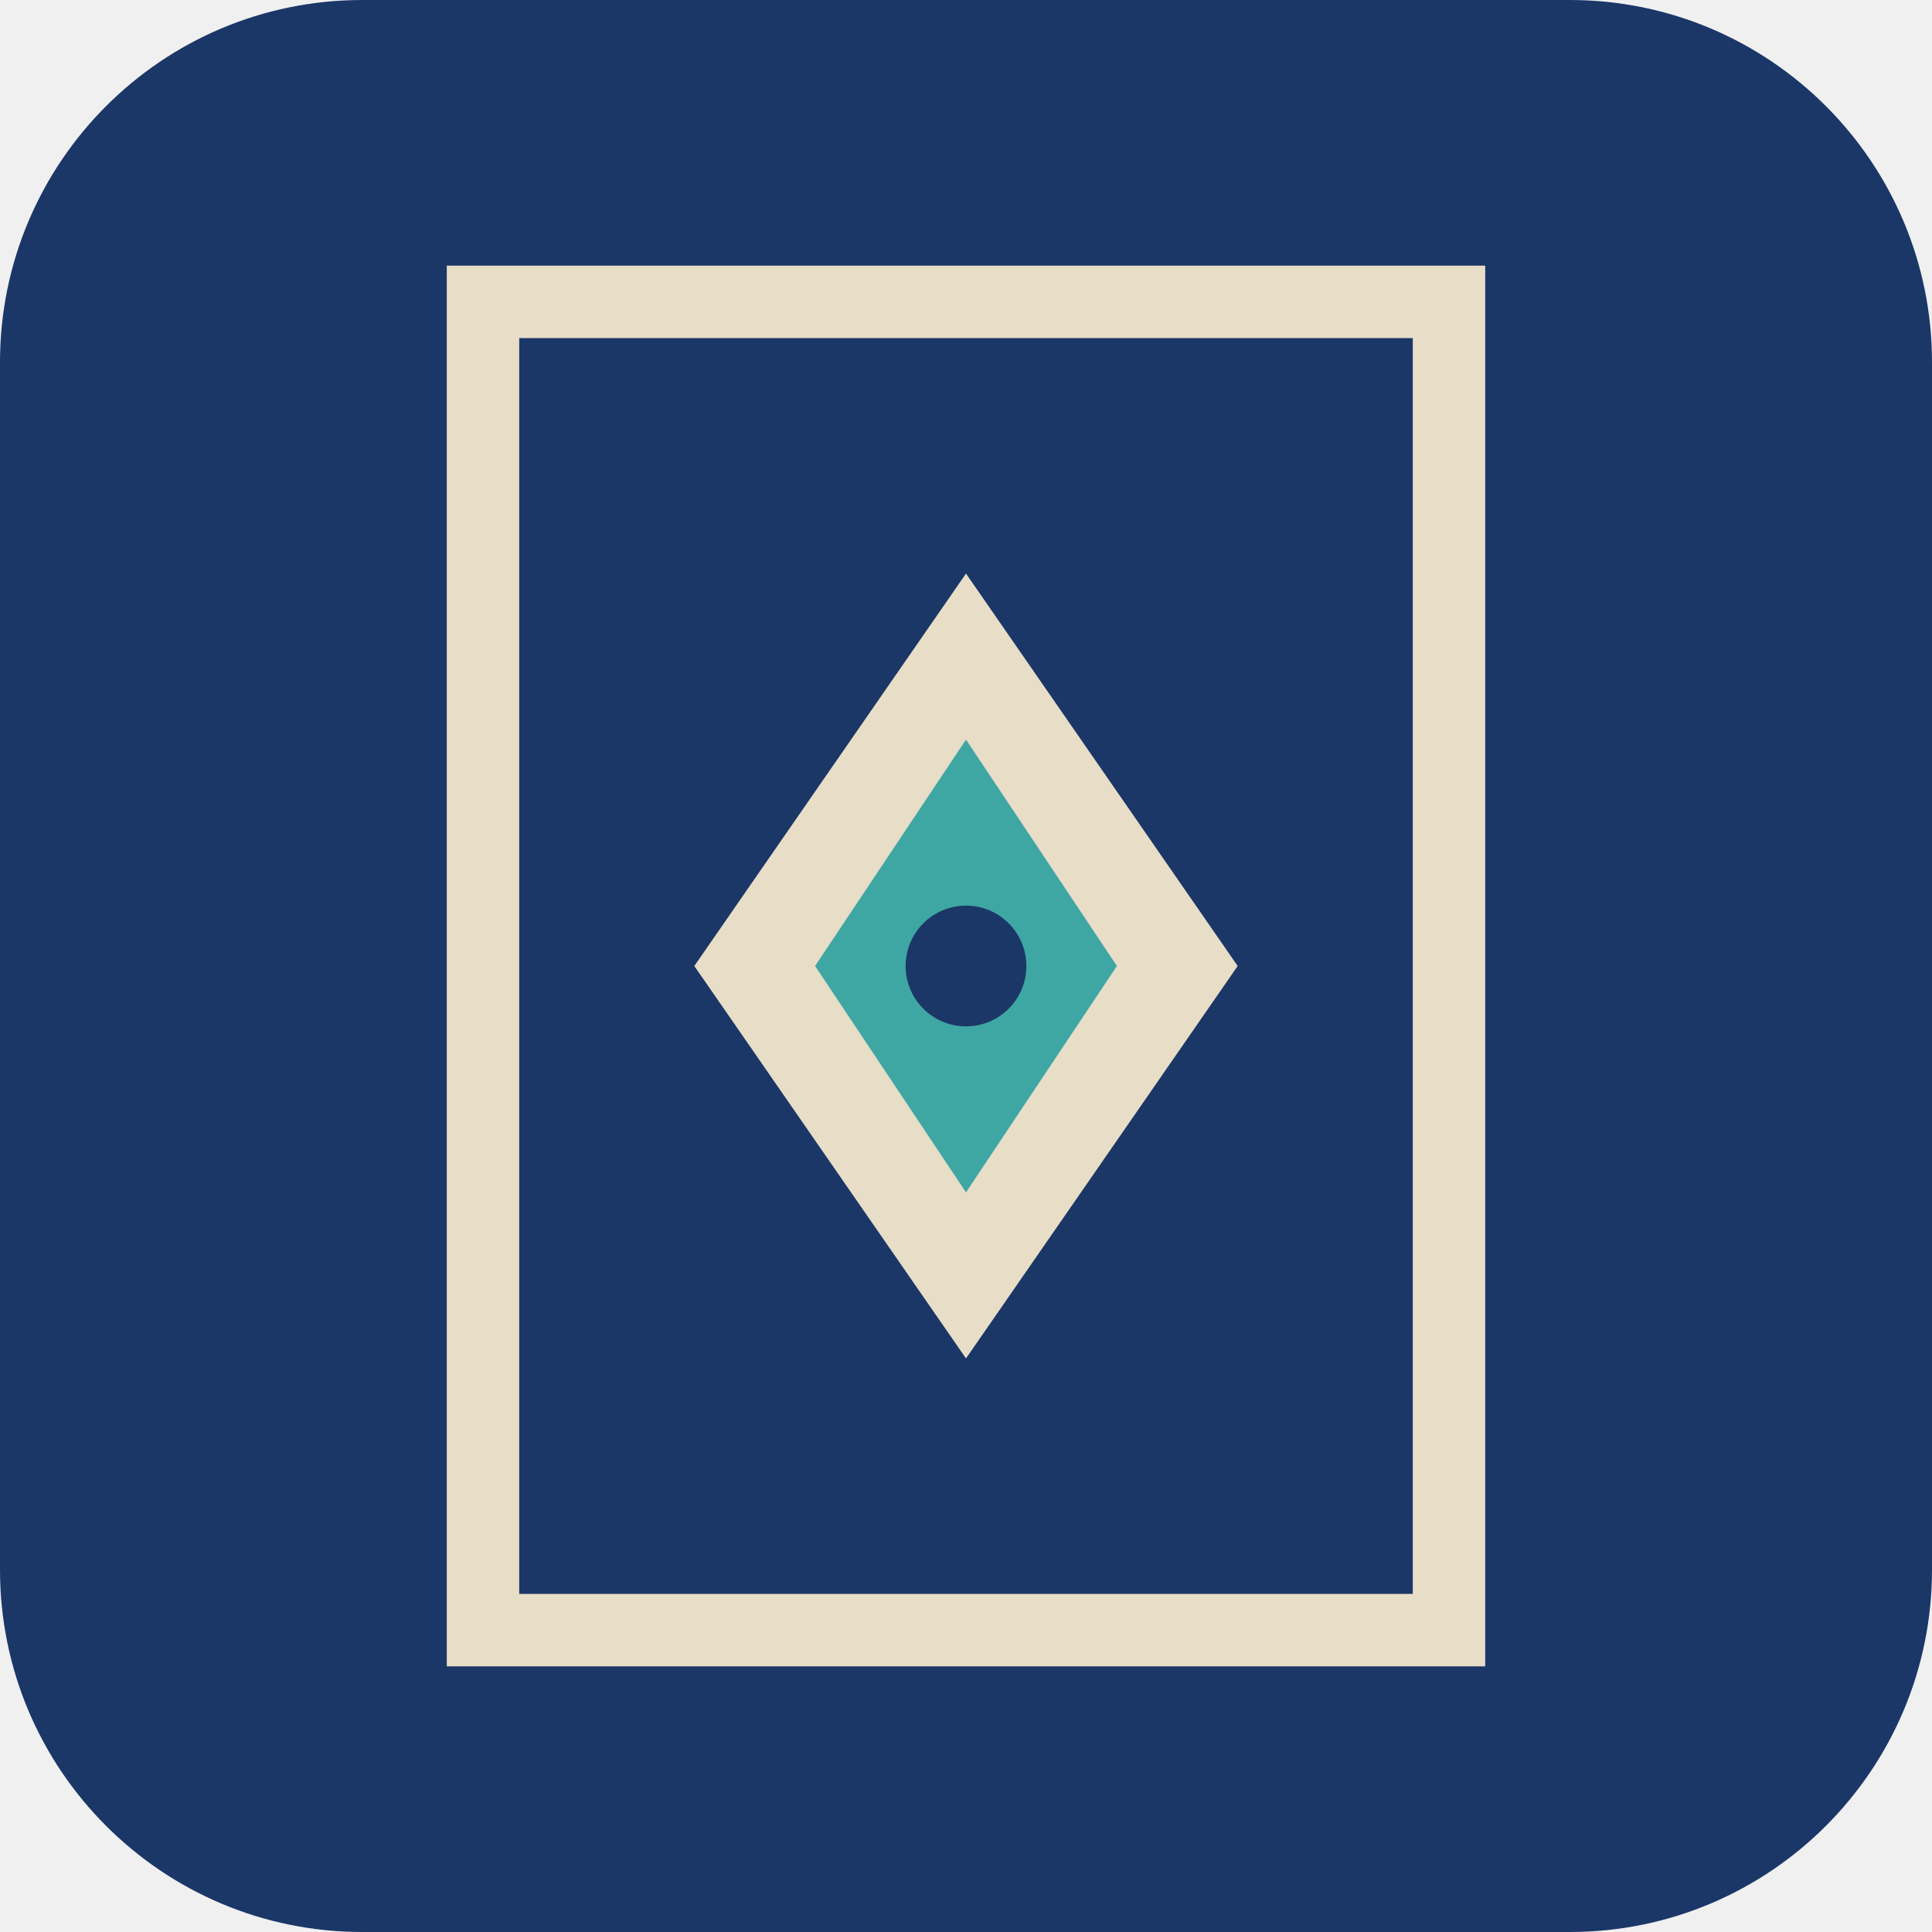
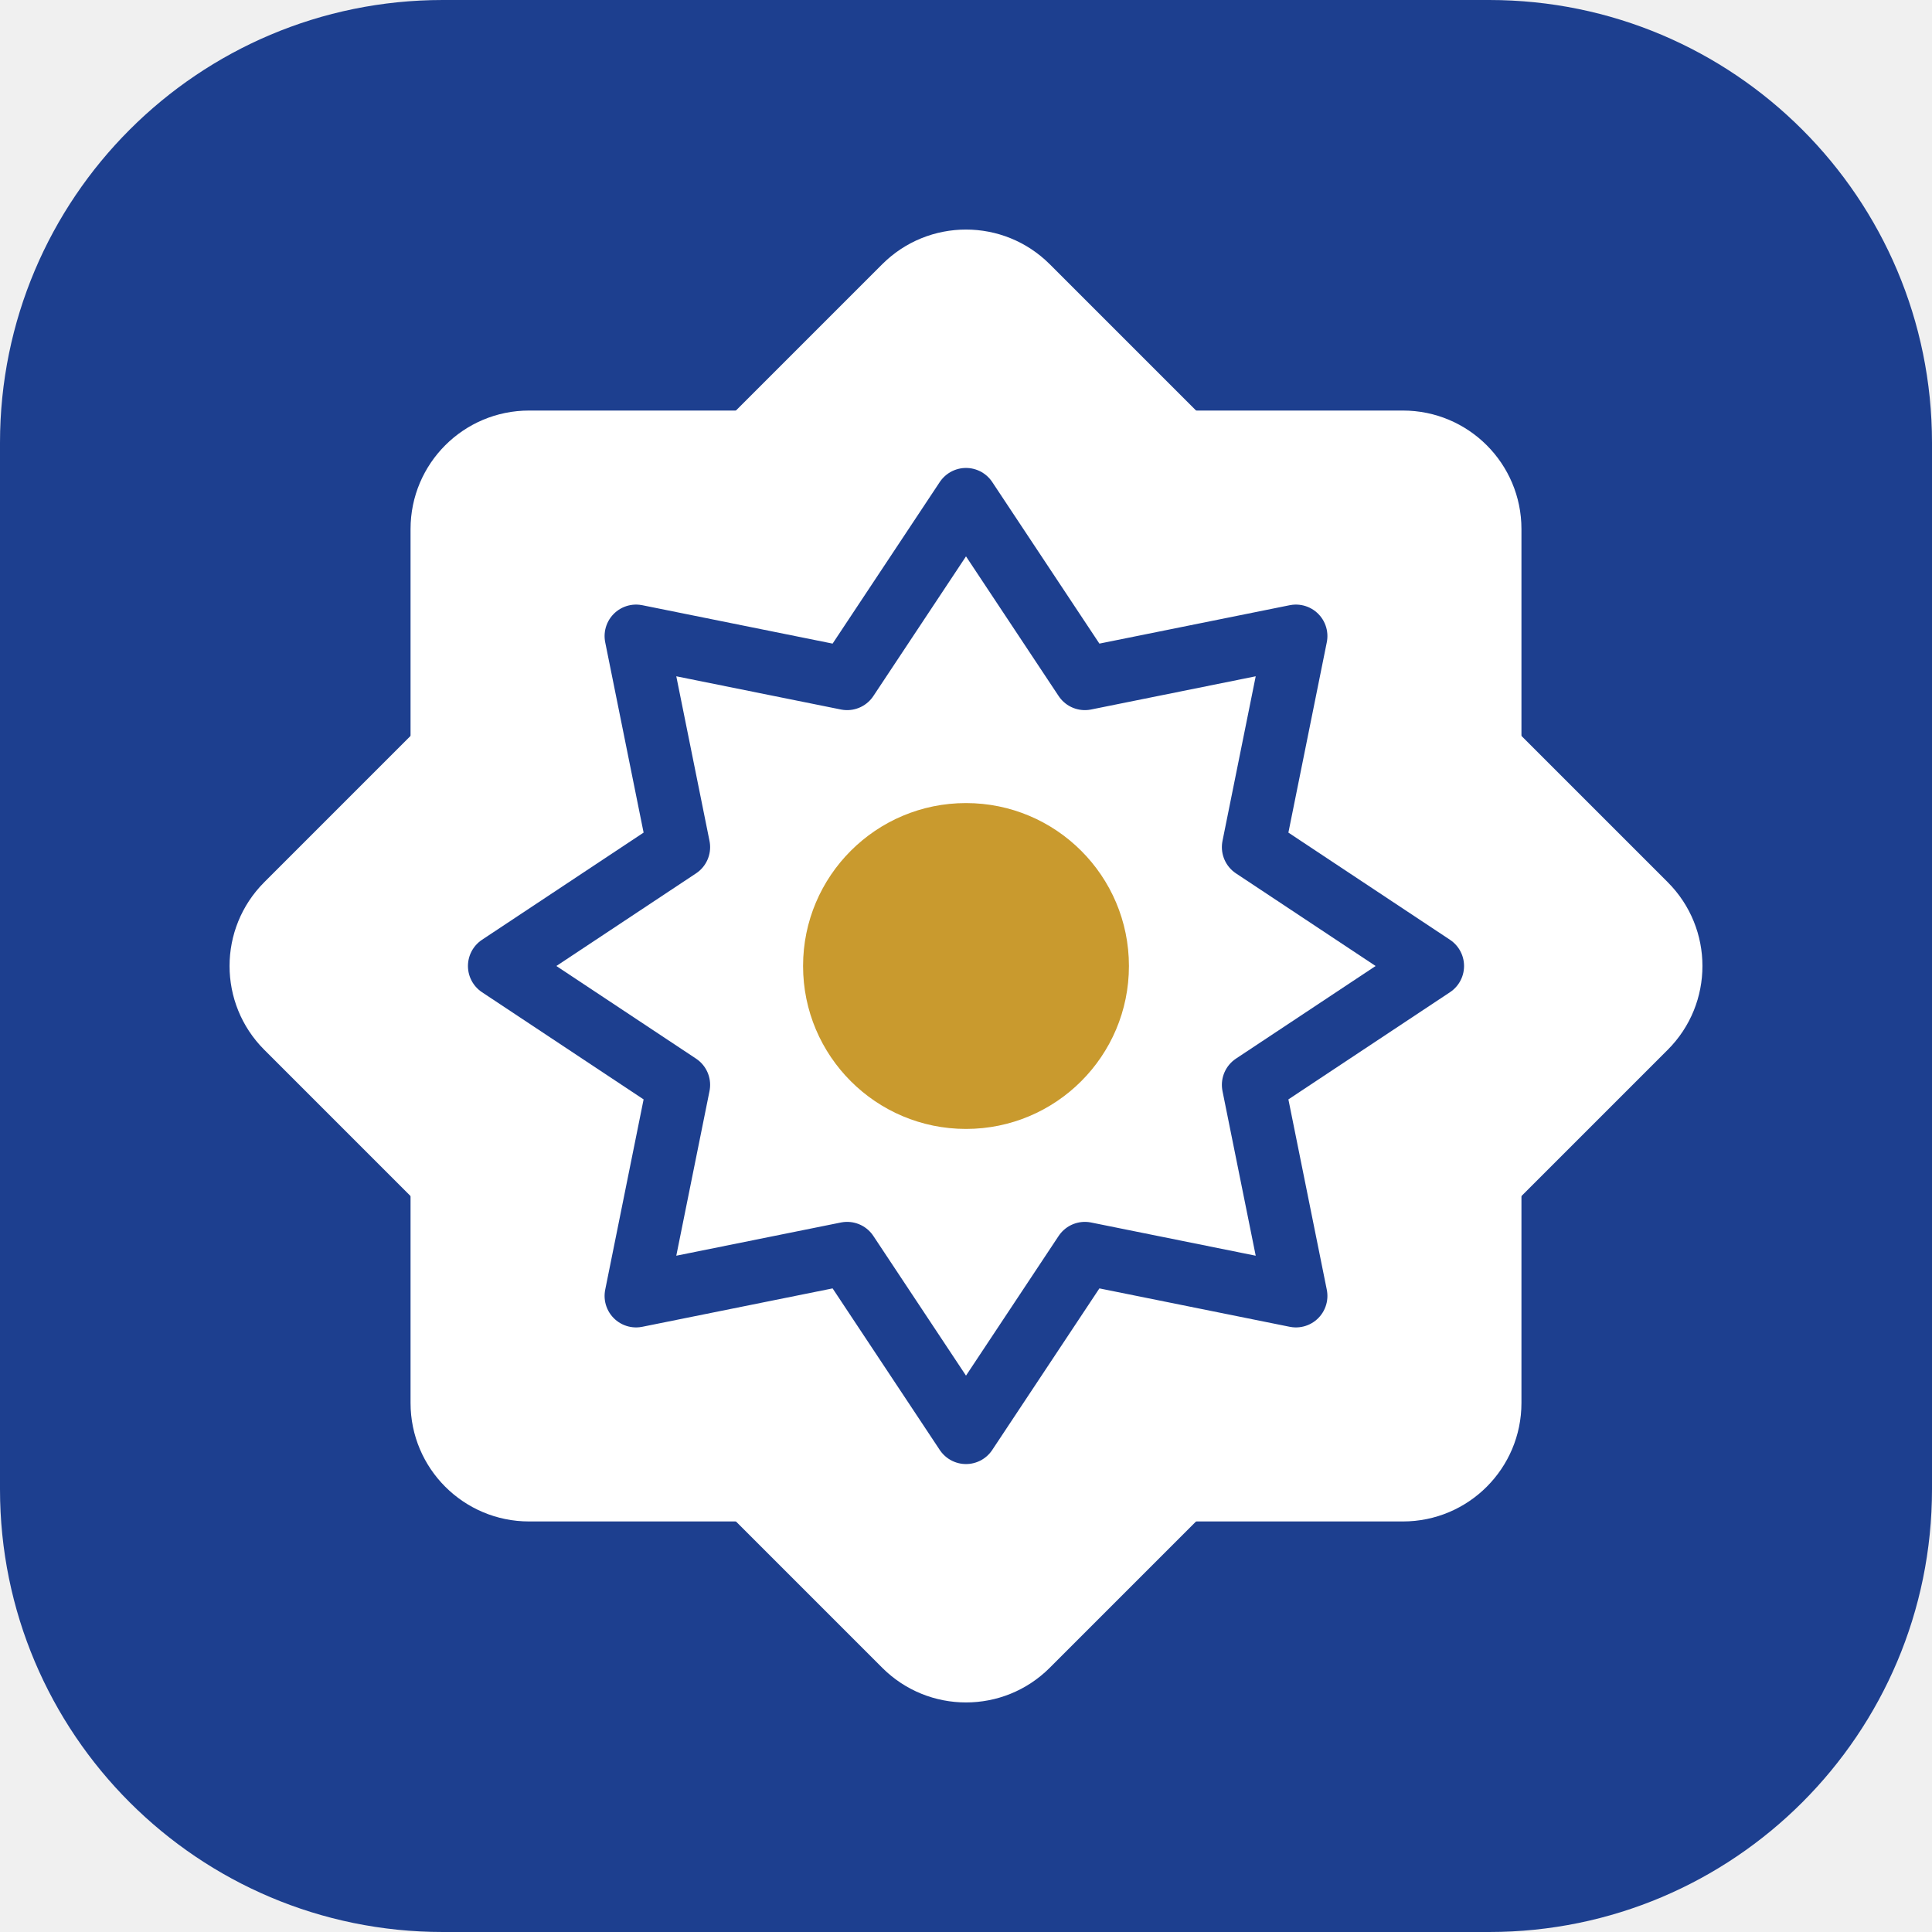
- <svg xmlns="http://www.w3.org/2000/svg" viewBox="0 0 64 64" width="64" height="64">
-   <rect width="64" height="64" rx="12" fill="#1B3768" />
-   <rect x="16" y="10" width="32" height="44" fill="none" stroke="#E8DDC7" stroke-width="2.4" />
-   <polygon points="32,19 41,32 32,45 23,32" fill="#E8DDC7" />
-   <polygon points="32,24.5 37,32 32,39.5 27,32" fill="#3FA7A3" />
-   <circle cx="32" cy="32" r="2" fill="#1B3768" />
+ <svg xmlns="http://www.w3.org/2000/svg" viewBox="0 0 48 48" width="48" height="48">
+   <rect width="48" height="48" rx="11" fill="#1D3F8F" />
+   <g transform="translate(24 24) scale(0.92) translate(-24 -24)">
+     <rect x="9" y="9" width="30" height="30" rx="3.2" fill="#fff" />
+     <rect x="9" y="9" width="30" height="30" rx="3.2" fill="#fff" transform="rotate(45 24 24)" />
+     <polygon points="24.00,11.40 27.21,16.24 32.91,15.09 31.76,20.79 36.60,24.00 31.76,27.21 32.91,32.91 27.21,31.76 24.00,36.60 20.79,31.76 15.09,32.91 16.24,27.21 11.40,24.00 16.24,20.79 15.09,15.09 20.79,16.24" fill="none" stroke="#1D3F8F" stroke-width="1.7" stroke-linejoin="round" />
+     <circle cx="24" cy="24" r="4.4" fill="#C99A2E" />
+   </g>
</svg>
